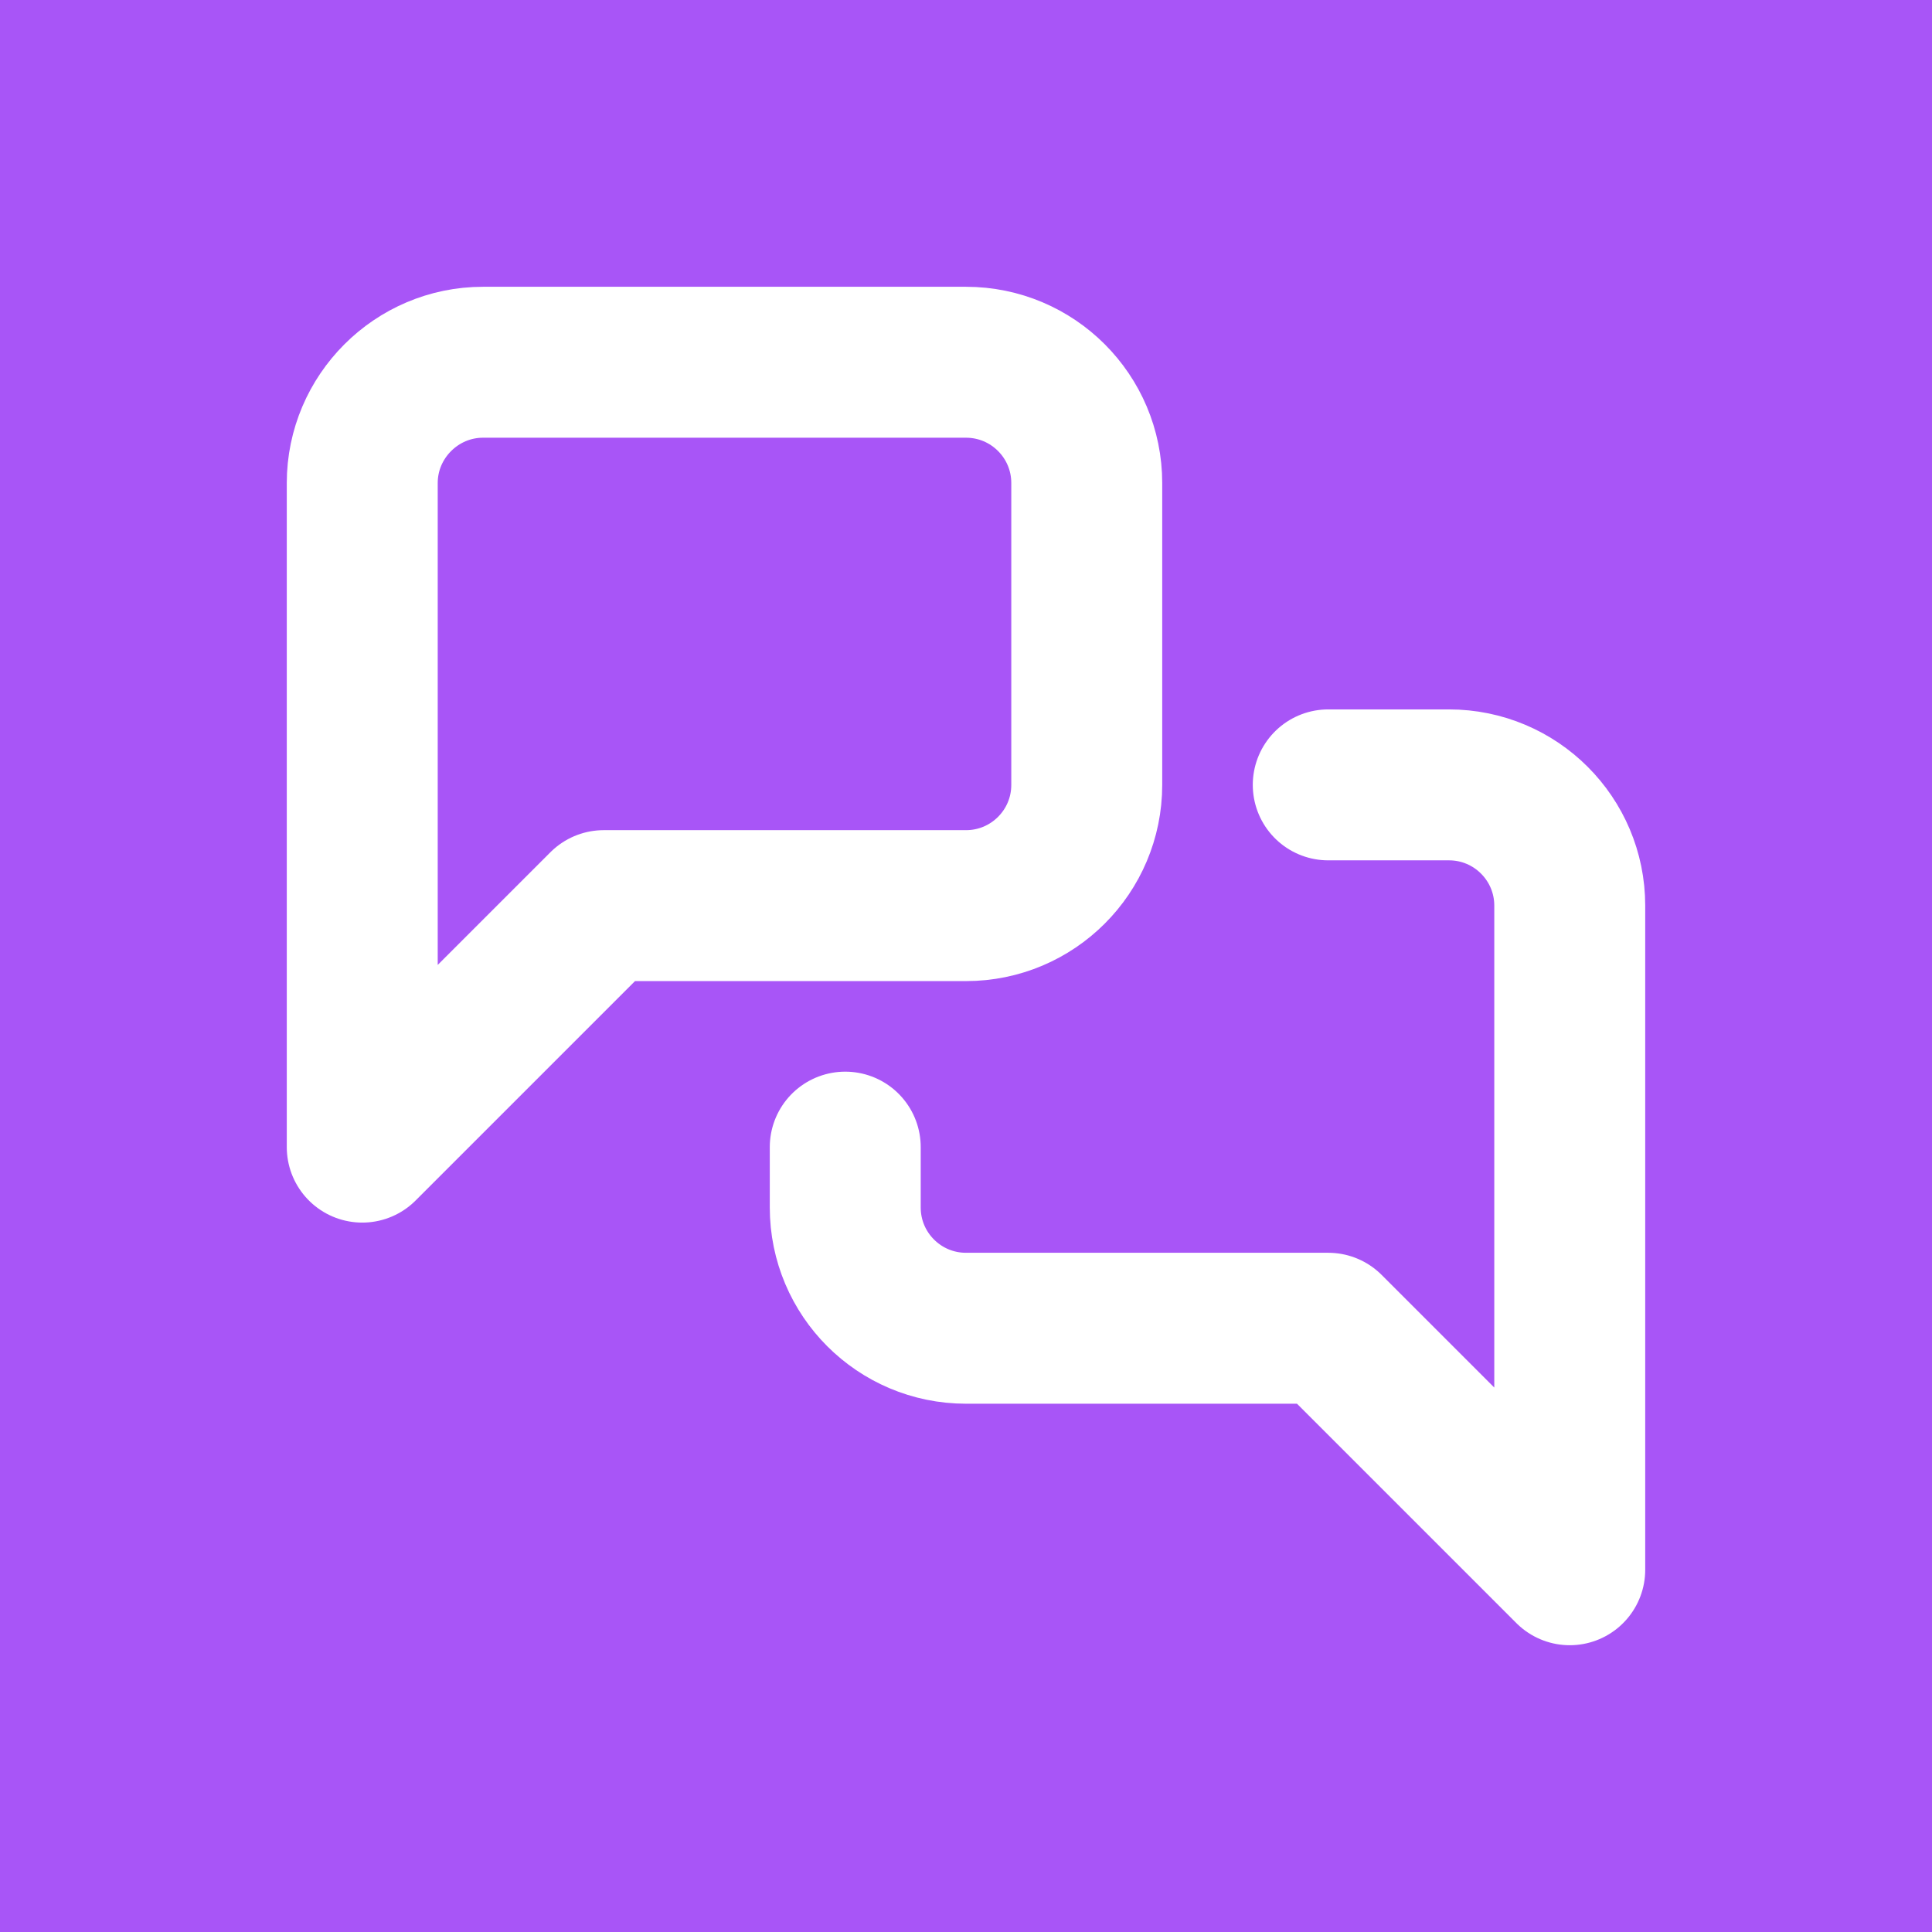
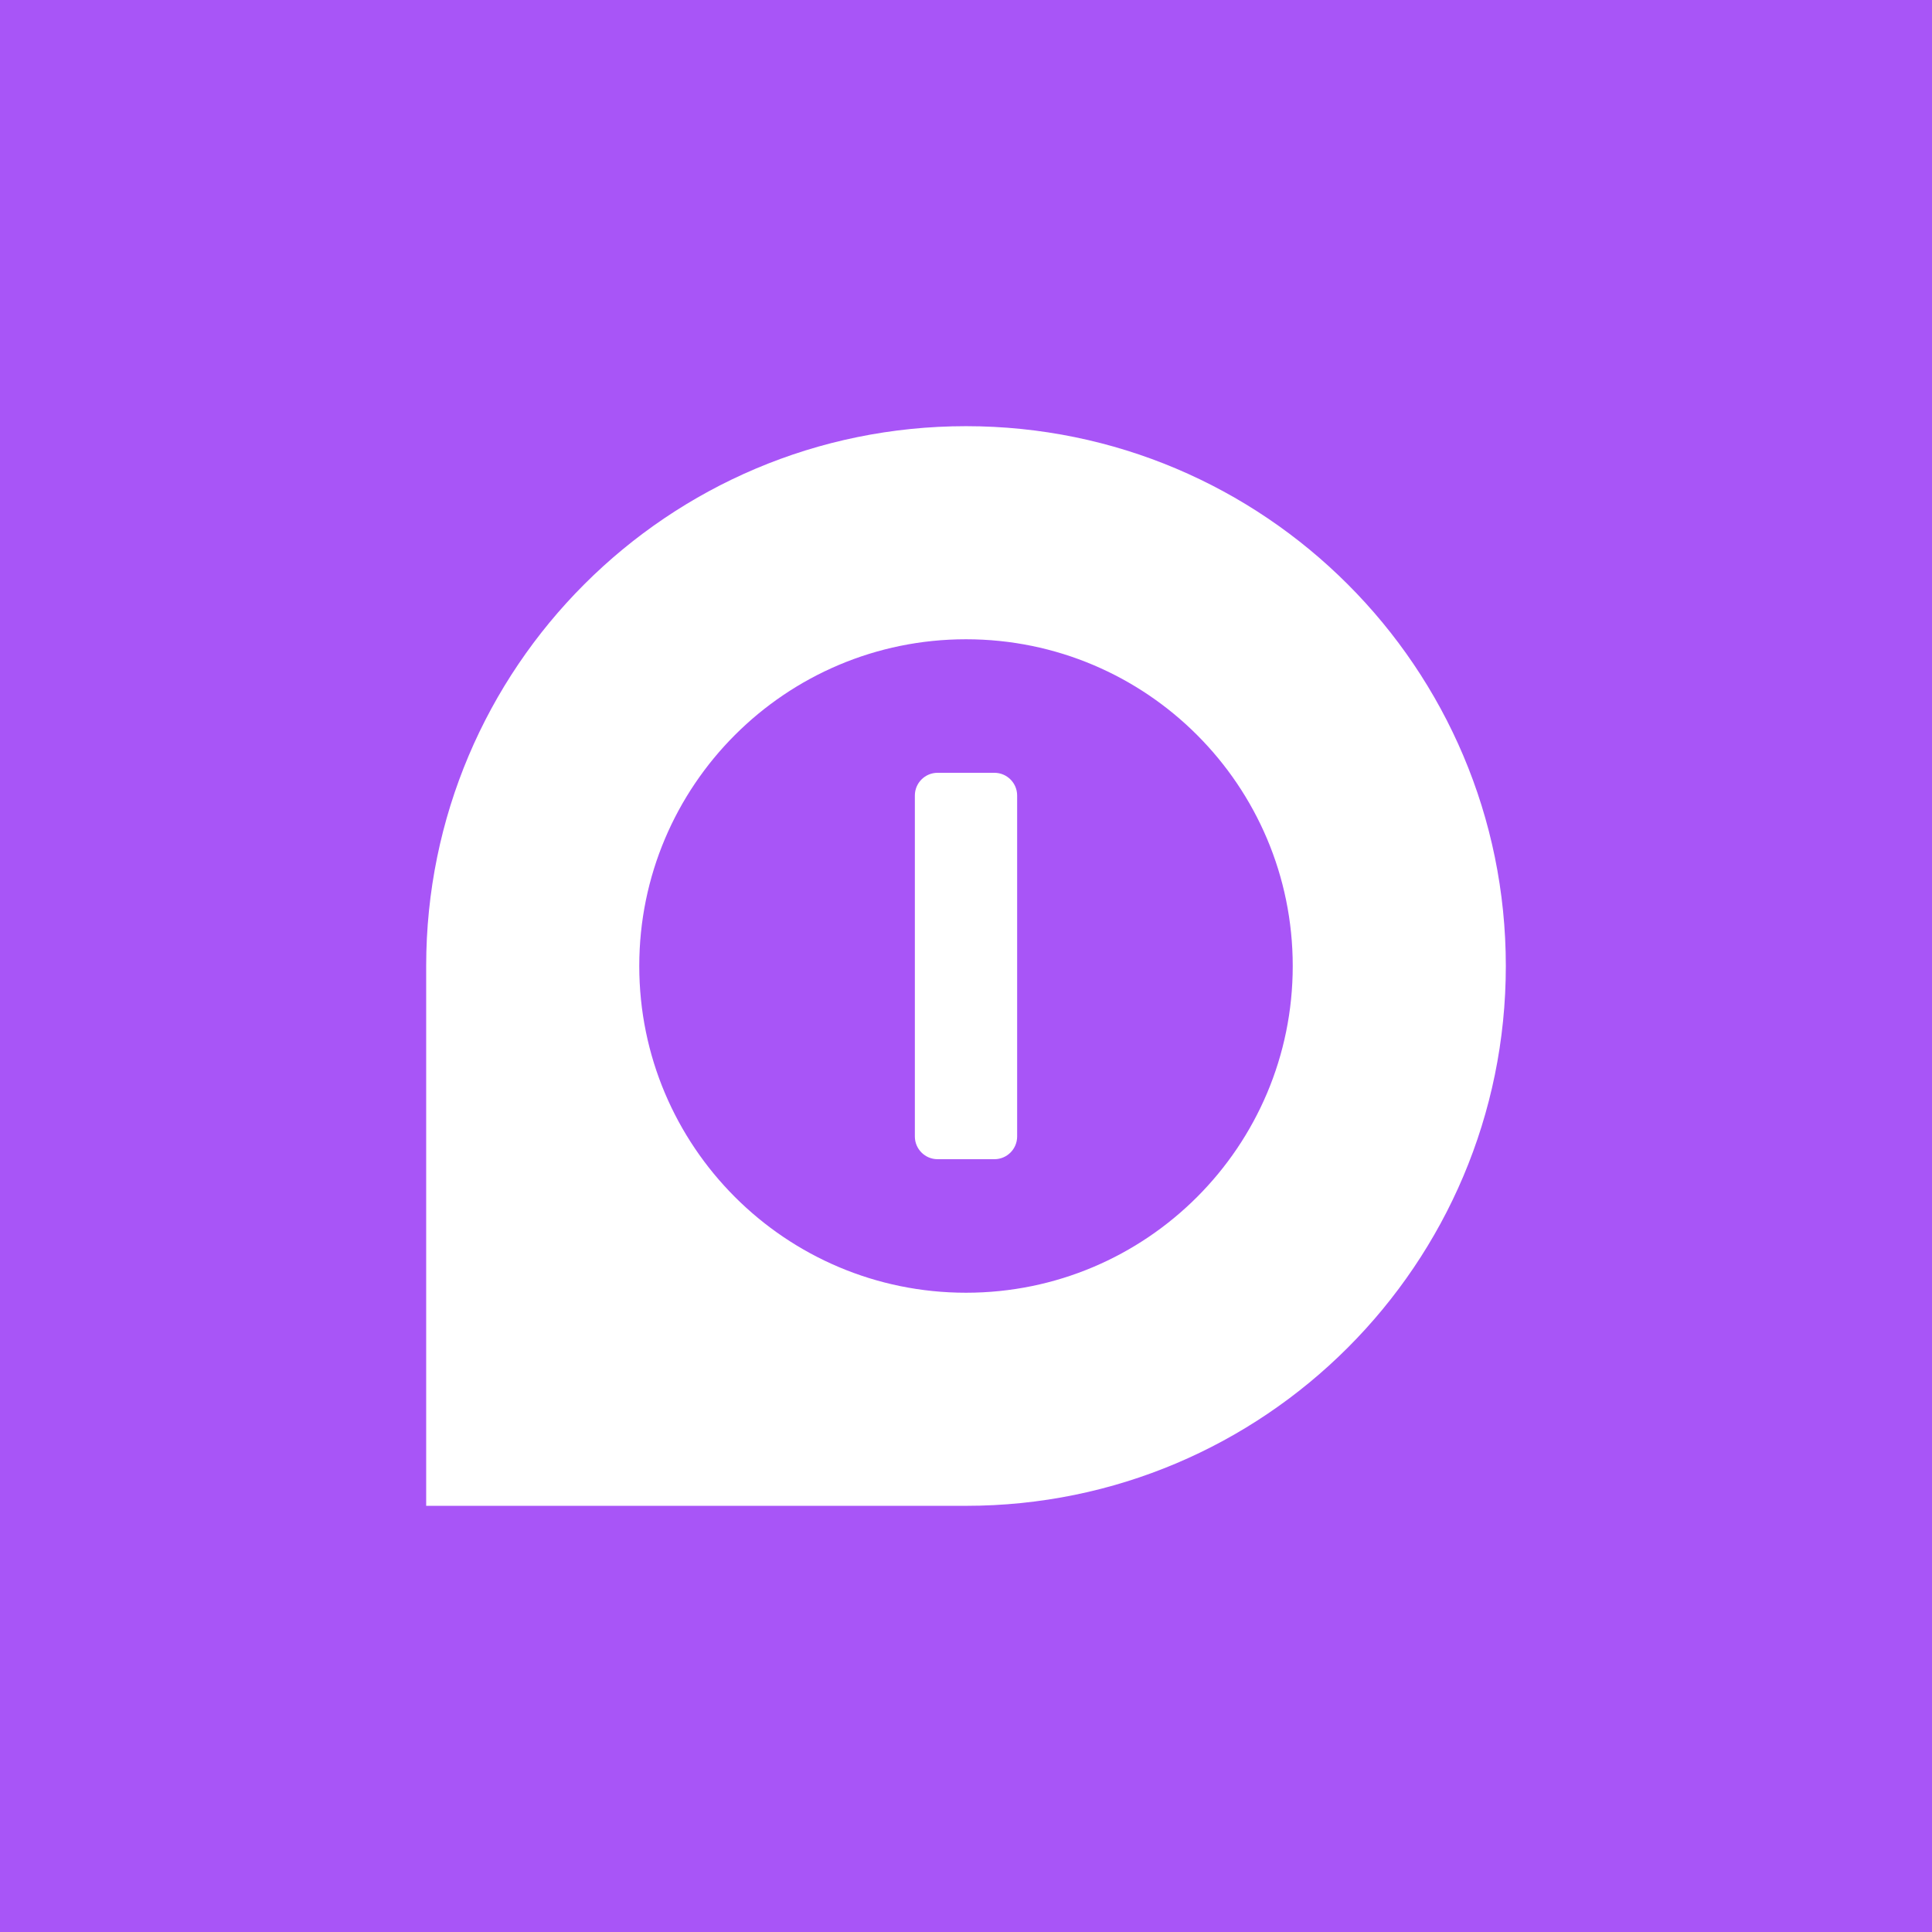
- <svg xmlns="http://www.w3.org/2000/svg" width="32" height="32" viewBox="0 0 32 32" class="lucide lucide-messages-square">
-   <rect width="32" height="32" fill="#a855f7" />
-   <g transform="translate(4,4)" fill="#a855f7" stroke="white" stroke-width="2.5" stroke-linecap="round" stroke-linejoin="round">
-     <path d="M14 9a2 2 0 0 1-2 2H6l-4 4V4c0-1.1.9-2 2-2h8a2 2 0 0 1 2 2z" />
-     <path d="M18 9h2a2 2 0 0 1 2 2v11l-4-4h-6a2 2 0 0 1-2-2v-1" />
+ <svg xmlns="http://www.w3.org/2000/svg" width="32" height="32" viewBox="0 0 34 34">
+   <rect width="100%" height="100%" fill="#a855f7" />
+   <g transform="translate(5,5)">
+     <path fill-rule="evenodd" fill="white" d="M12 2.5A9.5 9.5 0 0 1 21.5 12A9.5 9.5 0 0 1 12 21.5H2.5V12A9.5 9.5 0 0 1 12 2.5ZM12 6.25A5.75 5.75 0 1 0 12 17.75A5.75 5.75 0 1 0 12 6.25Z" />
+     <g fill="white">
+       <rect x="11.1" y="8.6" width="1.8" height="6.8" rx="0.4" />
+     </g>
  </g>
</svg>
